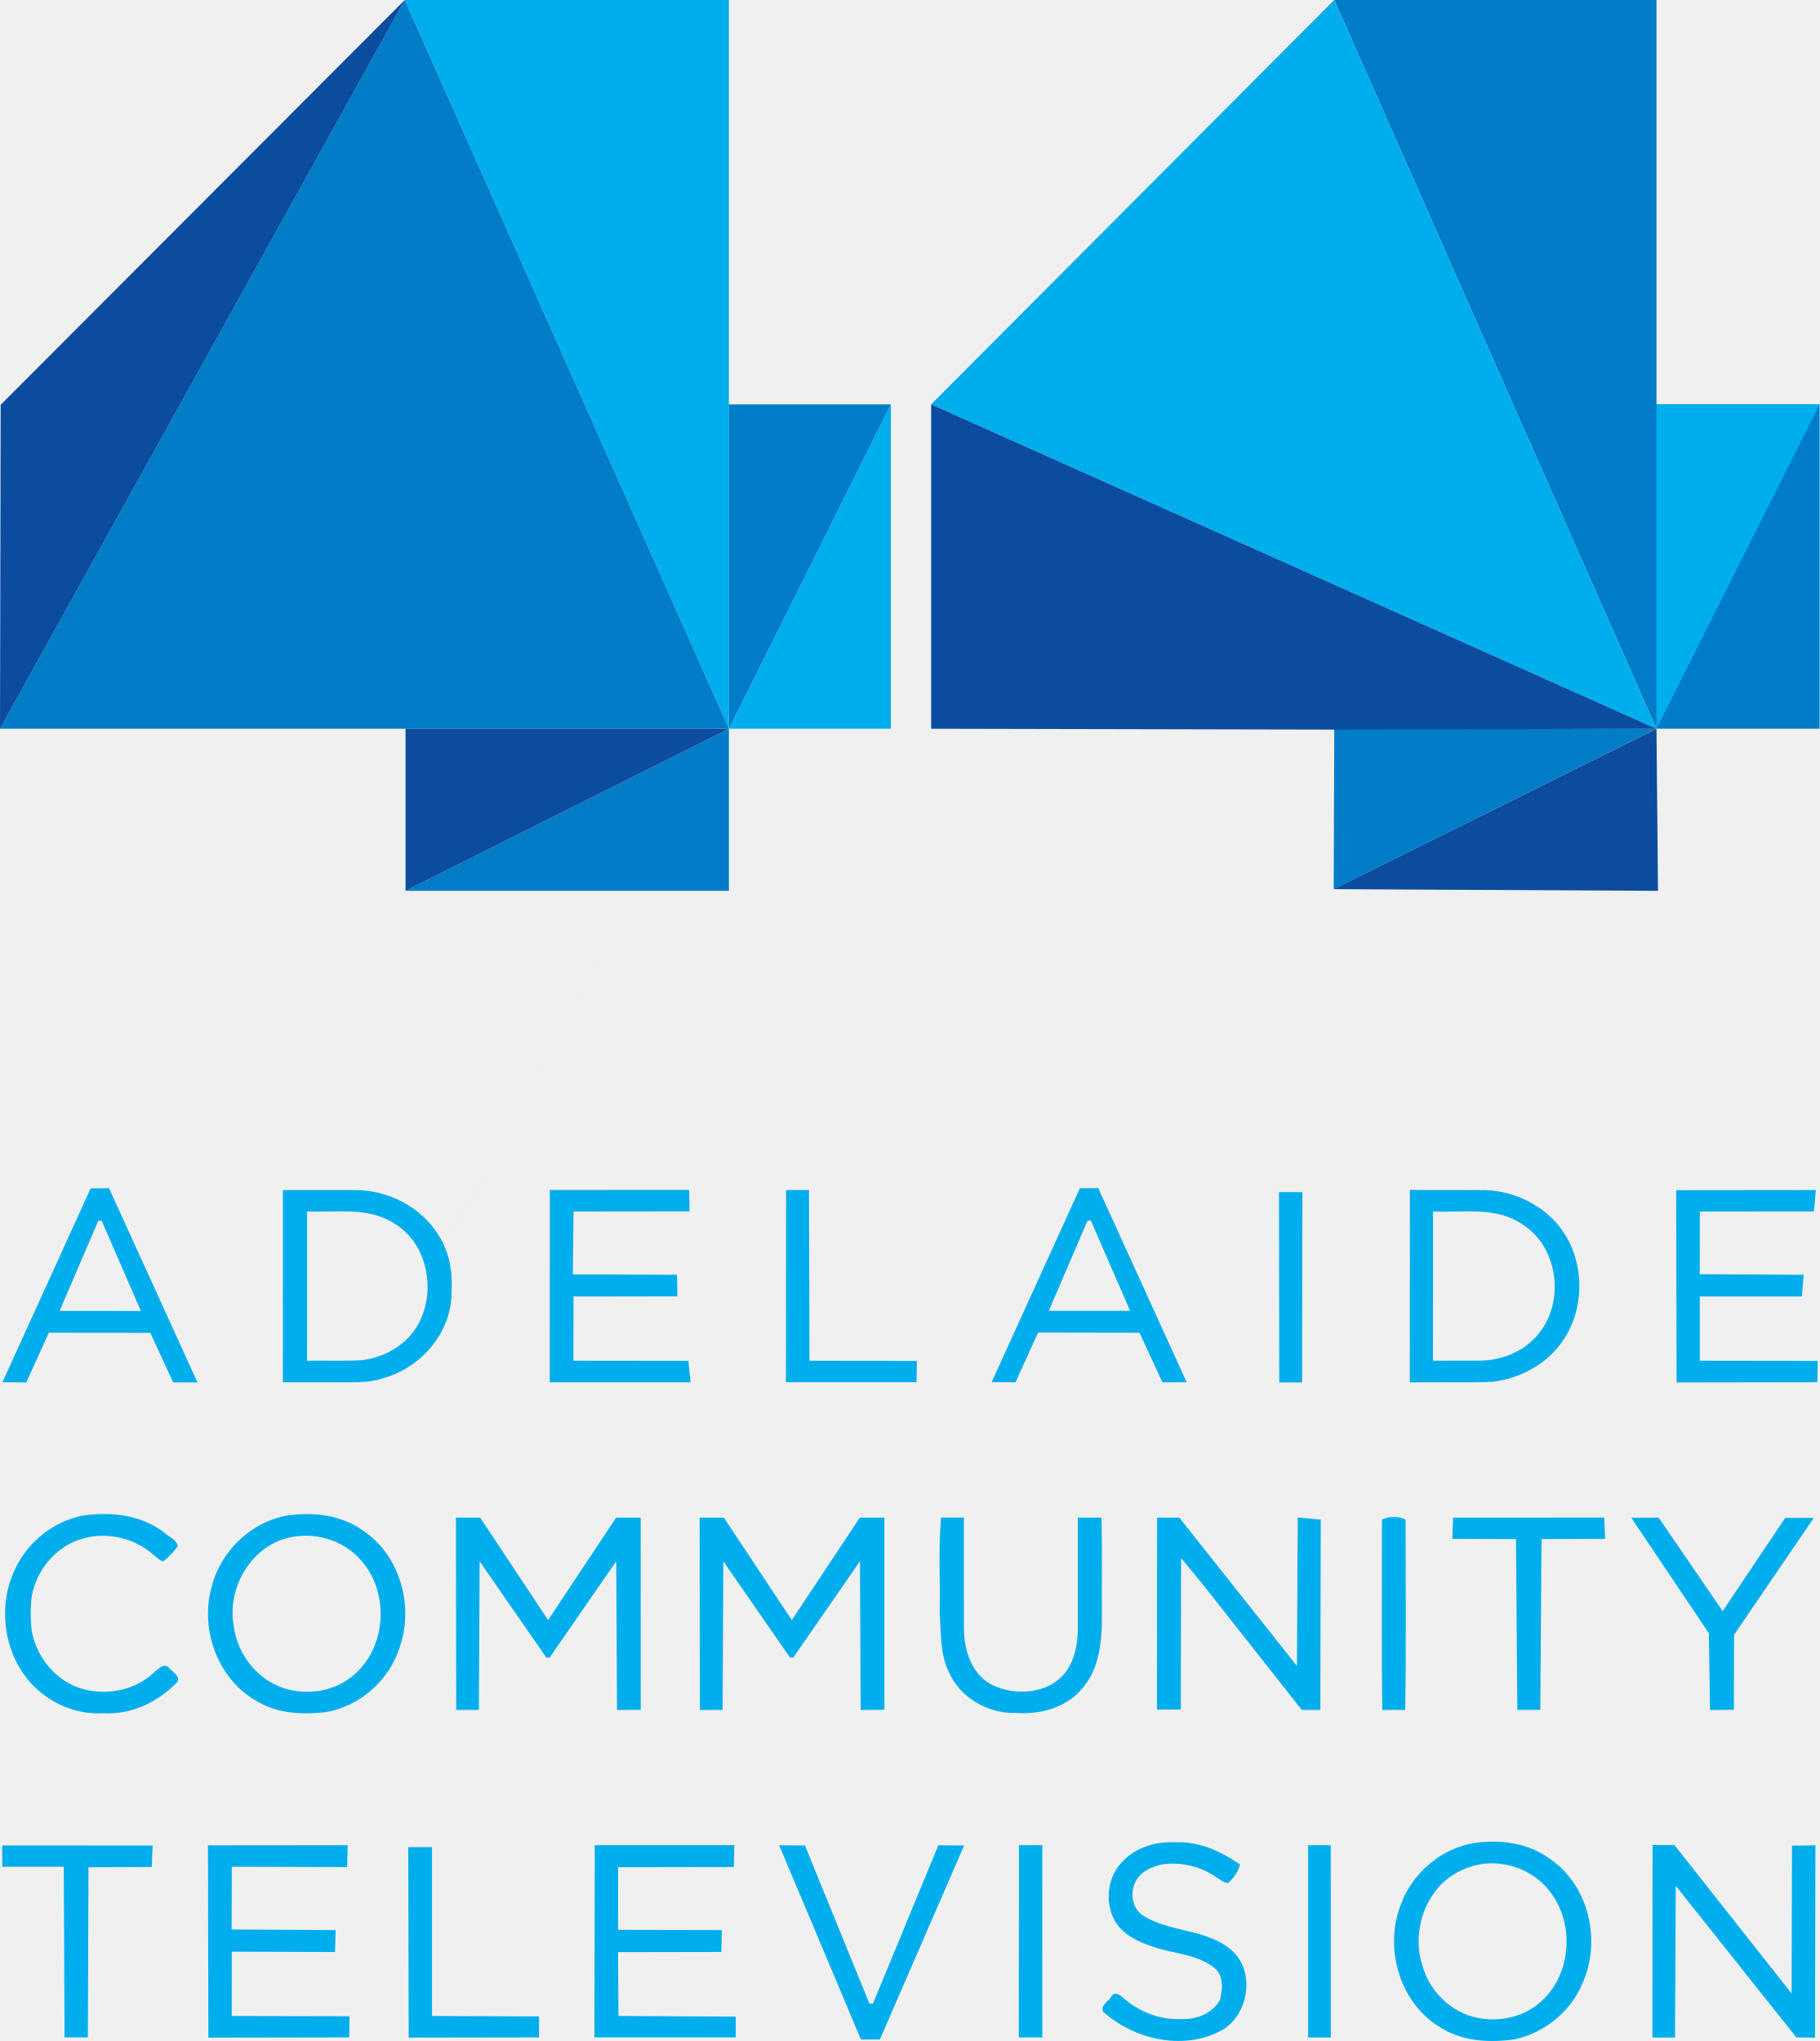
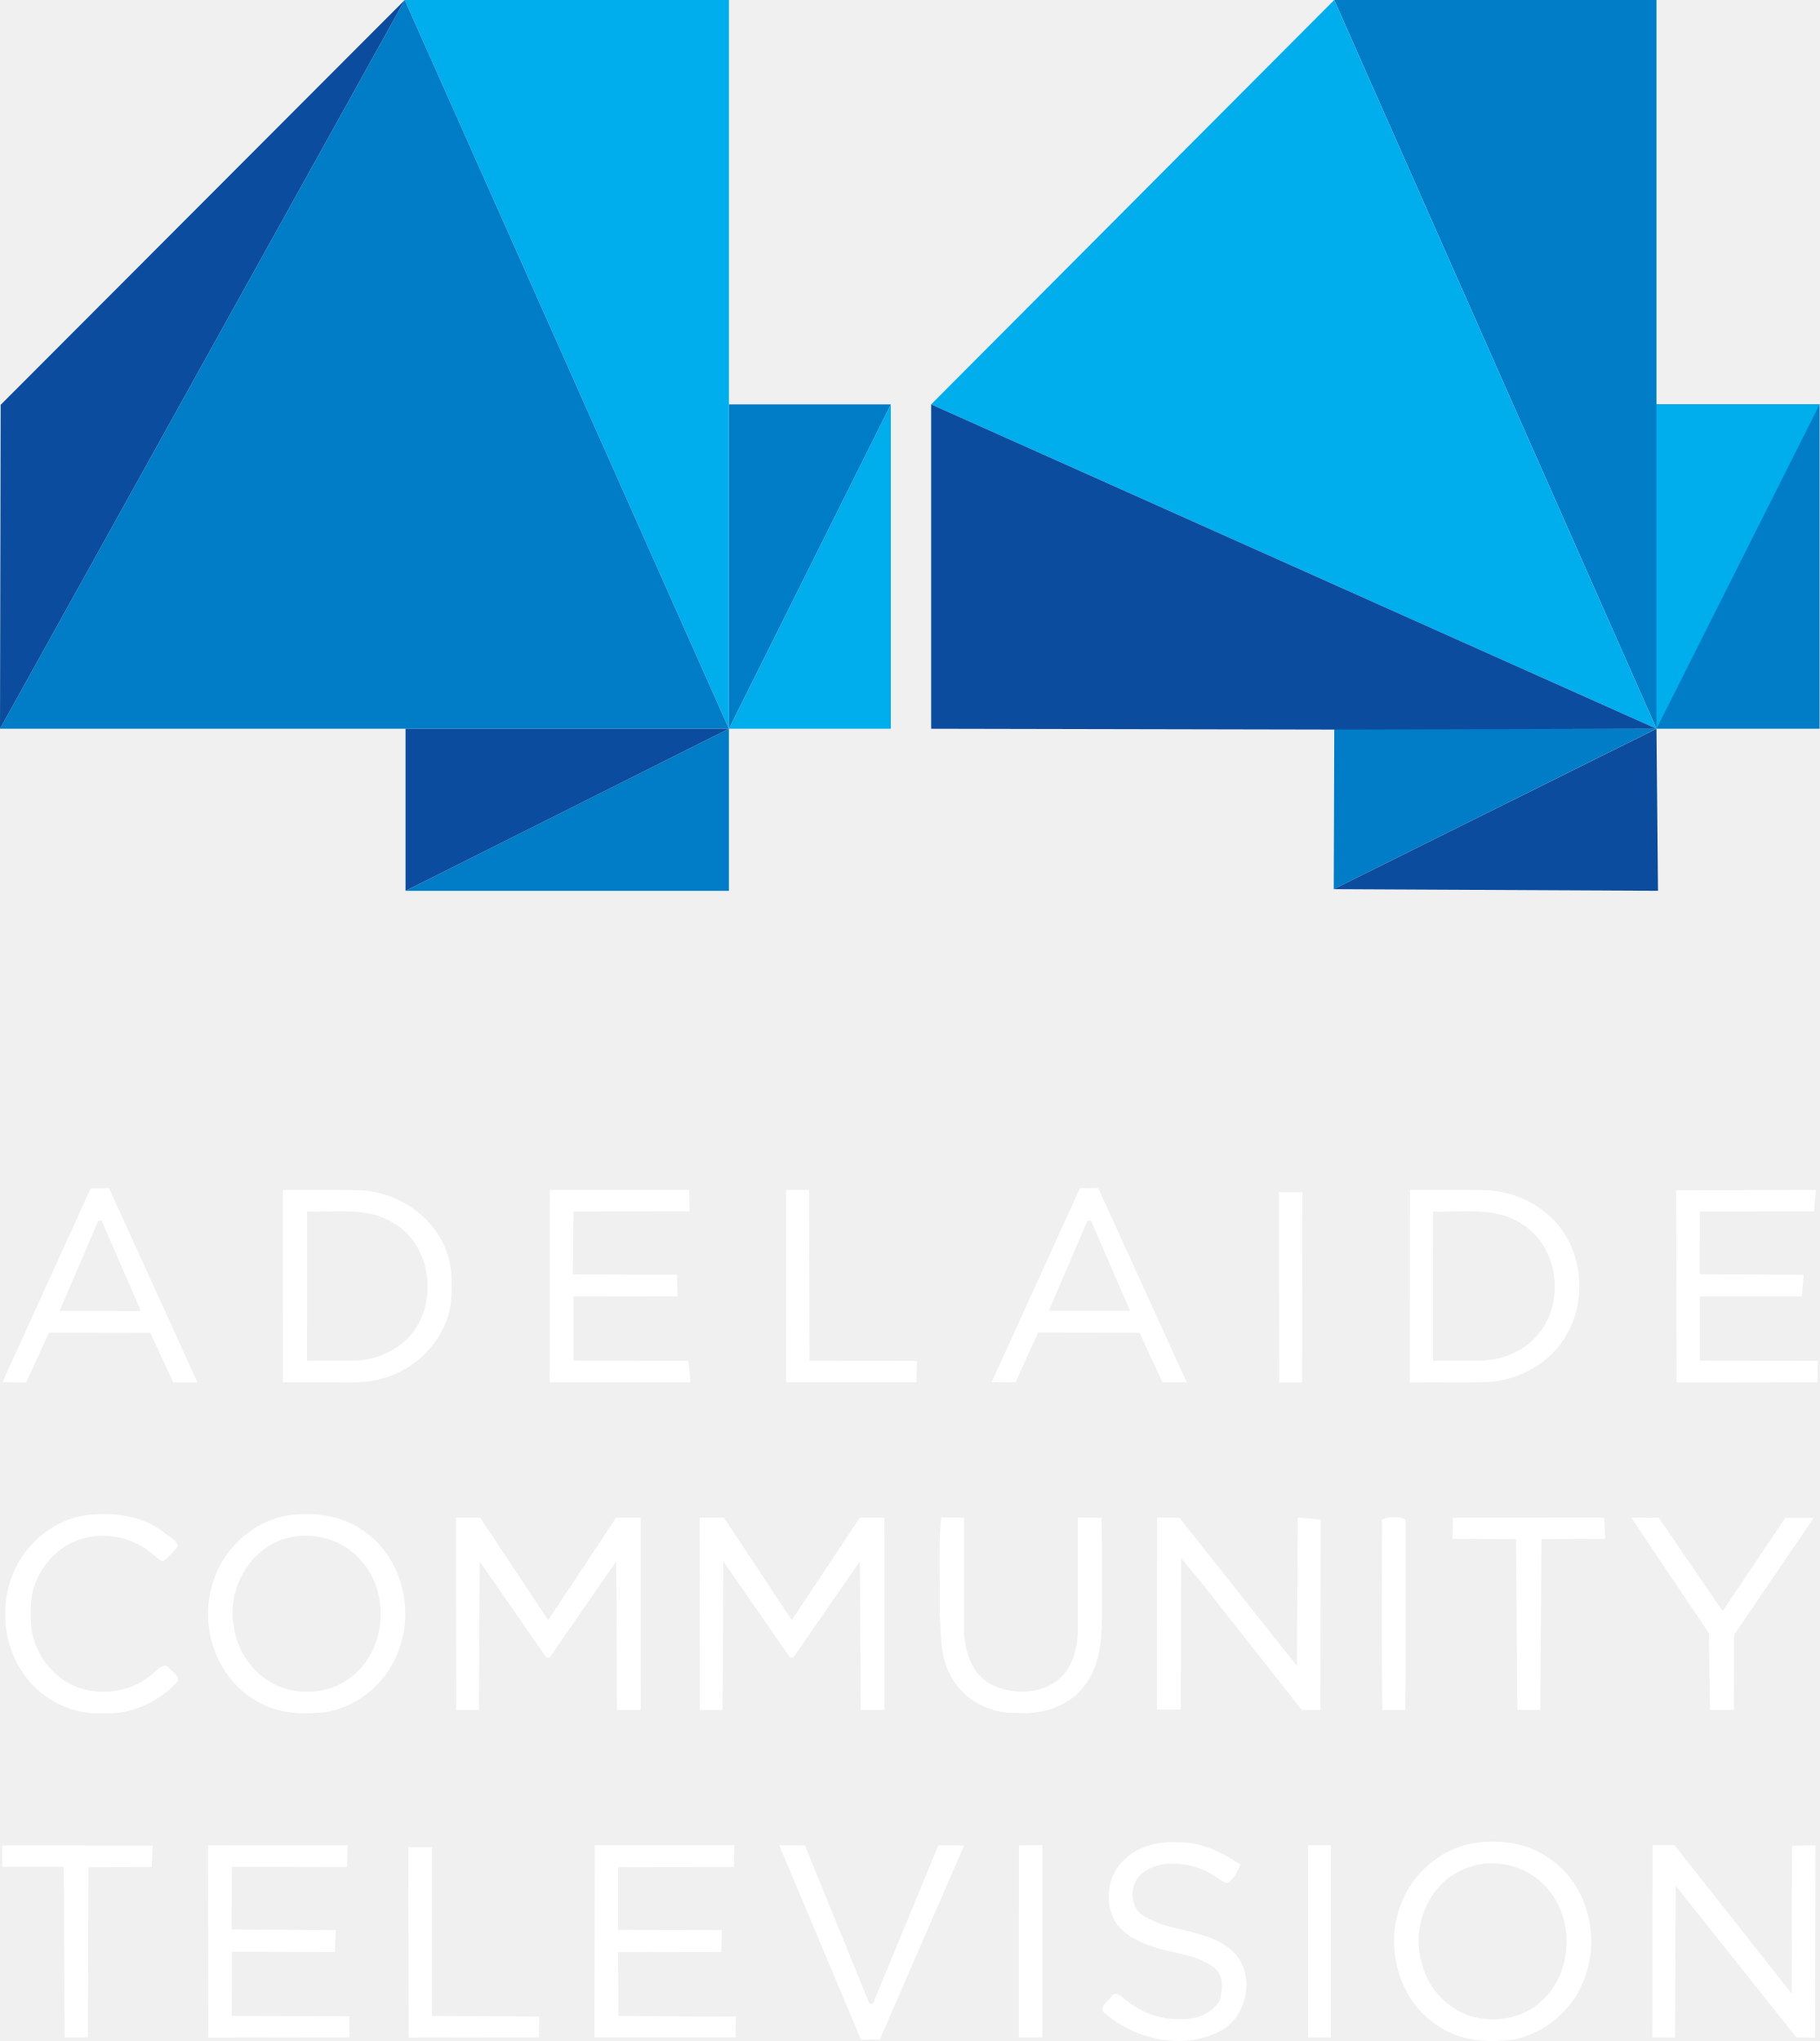
<svg xmlns="http://www.w3.org/2000/svg" width="599.87pt" height="672.956pt" viewBox="0 0 599.87 672.956" version="1.1" id="svg2">
  <defs id="defs103" />
  <path style="opacity:1;fill:#00aeed" id="path20" d="m 133.44,0 106.86,0 0,240.28 53.38,-106.95 0,106.95 -53.38,0 z" />
  <path style="opacity:1;fill:#017dc7" id="path25" d="m 240.3,133.33 53.38,0 L 240.3,240.28 Z" />
  <path style="opacity:1;fill:#017dc7" id="path27" d="m 546.1,0 0,133.33 53.77,0 0,106.95 -53.77,0 0,0 L 439.86,0 Z" />
  <path style="opacity:1;fill:#00aeed" id="path22" d="m 439.86,0 106.24,240.28 0,-106.95 53.77,0 L 546.1,240.28 306.98,133.33 Z" />
  <path style="opacity:1;fill:#017dc7" id="path29" d="M 133.44,0 240.3,240.28 0,240.28 Z" />
  <path style="opacity:1;fill:#017dc7" id="path33" d="m 546.1,240.25 -106.4,52.92 0.17,-52.89 z" />
  <path style="opacity:1;fill:#017dc7" id="path35" d="m 240.3,240.28 0,53.45 -106.6,0 z" />
  <path style="opacity:1;fill:#0b4c9f" id="path38" d="M 0.22,133.48 133.44,0 0,240.28 Z" />
  <path style="opacity:1;fill:#0b4c9f" id="path40" d="M 306.98,133.33 546.1,240.28 439.87,240.56 306.98,240.28 Z" />
  <path style="opacity:1;fill:#0b4c9f" id="path42" d="m 133.7,240.28 106.6,0 -106.6,53.45 0,-53.45 m 106.6,0 c -158.713,288.213 -79.357,144.107 0,0 z" />
  <path style="opacity:1;fill:#0b4c9f" id="path44" d="m 546.1,240.28 0.5,53.44 -106.9,-0.55 z" />
-   <path style="opacity:1;fill:#00aeed;fill-opacity:1" id="path49" d="m 93.26,392.37 c 7.91,0.04 15.83,-0.03 23.75,0.03 10.92,-0.06 21.9,5.59 27.63,14.98 3.56,5.51 4.63,12.18 4.22,18.64 0.13,13.19 -10.07,25.05 -22.58,28.4 -4.92,1.69 -10.17,1.31 -15.28,1.35 l -17.75,0 0.01,-63.4 m 7.97,7.06 -0.01,49.25 c 5.94,-0.14 11.89,0.14 17.83,-0.18 5.91,-0.63 11.67,-3.31 15.77,-7.65 9.8,-10.63 7.72,-30.12 -5.03,-37.56 -8.55,-5.47 -19,-3.41 -28.56,-3.86 z" />
-   <path style="opacity:1;fill:#00aeed;fill-opacity:1" id="path51" d="m 181.26,392.36 45.93,-0.02 0.15,7.07 -38.27,0.04 -0.22,20.75 34.34,0.11 0.13,7.11 -34.25,0.05 -0.03,21.19 37.9,0.04 0.72,7.06 -46.42,0.01 z" />
-   <path style="opacity:1;fill:#00aeed;fill-opacity:1" id="path53" d="m 259.16,392.38 7.54,-0.01 0.17,56.3 35.42,0.04 -0.15,7.04 -43.03,0 z" />
-   <path style="opacity:1;fill:#00aeed;fill-opacity:1" id="path55" d="m 356.01,391.79 6.05,-0.06 29.16,64.04 -8,-0.01 -7.55,-16.33 -33.44,-0.06 -7.45,16.39 -7.86,-0.04 29.09,-63.93 m 2.51,10.7 -12.75,29.7 26.8,0.02 -12.95,-29.8 z" />
-   <path style="opacity:1;fill:#00aeed;fill-opacity:1" id="path57" d="m 421.64,393.08 7.73,-0.01 -0.1,62.74 -7.53,0 z" />
-   <path style="opacity:1;fill:#00aeed;fill-opacity:1" id="path59" d="m 464.82,392.34 c 7.74,0.1 15.48,0 23.23,0.05 9.76,-0.17 19.64,4.15 25.83,11.77 8.44,10.39 9.01,26.25 1.7,37.39 -5.21,8.1 -14.49,13.11 -23.95,14.09 -8.95,0.3 -17.9,0.02 -26.85,0.16 l 0.04,-63.46 m 7.61,7.12 -0.02,49.19 c 4.88,-0.03 9.76,0.02 14.64,-0.01 7.21,0.12 14.66,-2.57 19.48,-8.06 9.67,-10.56 7.47,-29.68 -5,-37.12 -8.65,-5.71 -19.37,-3.58 -29.1,-4 z" />
-   <path style="opacity:1;fill:#00aeed;fill-opacity:1" id="path61" d="m 552.59,392.43 46.07,-0.05 -0.67,7.05 -37.6,0.02 -0.03,20.68 34.28,0.19 -0.62,7.14 -33.64,0.01 0,21.19 38.89,0.05 -0.12,7.04 -46.42,0.07 z" />
-   <path style="opacity:1;fill:#00aeed;fill-opacity:1" id="path63" d="m 27.4,499.71 c 9.1,-1.3 18.97,-0.27 26.5,5.43 1.58,1.48 4.24,2.4 4.73,4.67 -1.4,1.83 -2.96,3.58 -4.81,4.97 -1.38,-0.19 -2.25,-1.5 -3.34,-2.23 -6.57,-5.82 -16.31,-7.76 -24.59,-4.81 -7.92,2.78 -13.81,10.14 -15.39,18.31 -0.51,3.63 -0.47,7.33 -0.14,10.99 1.31,9.07 8,17.39 16.95,19.87 8,2.18 17.11,0.42 23.27,-5.28 1.44,-1.15 3.56,-3.72 5.29,-1.53 1.02,1.22 3.64,2.56 2.61,4.42 -6.23,6.66 -15.25,10.94 -24.48,10.36 -8.72,0.53 -17.39,-3.17 -23.38,-9.46 C 1.15,545.4 -0.94,529.49 5.06,517.17 9.25,508.3 17.74,501.56 27.4,499.71 Z" />
-   <path style="opacity:1;fill:#00aeed;fill-opacity:1" id="path65" d="m 94.41,499.74 c 8.56,-1.29 17.83,-0.34 25.06,4.79 12.28,7.99 17.03,24.71 12.38,38.33 -3.38,11.13 -13.31,19.96 -24.85,21.71 -7.47,0.8 -15.43,0.45 -22.04,-3.5 -12.98,-7.06 -19.14,-23.59 -15.23,-37.63 2.84,-11.74 12.75,-21.45 24.68,-23.7 m 2.07,7 c -13.22,2.22 -21.8,16.49 -19.43,29.32 1.13,9.46 7.99,18.12 17.23,20.79 7.51,2.12 16.13,0.76 22.15,-4.4 10.73,-8.86 12.07,-26.44 3.3,-37.12 -5.39,-6.94 -14.67,-10.17 -23.25,-8.59 z" />
-   <path style="opacity:1;fill:#00aeed;fill-opacity:1" id="path69" d="m 230.65,500.4 7.99,0 22.4,33.78 22.42,-33.78 8.09,0 0.02,63.34 -7.82,0.08 -0.25,-49.05 -21.98,31.77 -1.07,-0.02 -21.99,-31.73 -0.24,49 -7.47,0.02 z" />
-   <path style="opacity:1;fill:#00aeed;fill-opacity:1" id="path71" d="m 310.25,500.37 7.51,0.01 c 0.04,12.23 -0.02,24.46 0.02,36.7 0.09,6.98 2.44,14.79 9,18.3 7.75,4 18.97,3.23 24.54,-4.06 2.81,-3.79 3.82,-8.61 4.02,-13.23 l 0,-37.7 7.76,0.01 c 0.38,11.2 0.04,22.42 0.18,33.64 -0.1,7.9 -1.07,16.52 -6.52,22.7 -5.22,6.33 -13.83,8.62 -21.76,8.05 -9.2,0.32 -18.49,-5.01 -22.21,-13.53 -2.92,-5.98 -2.5,-12.77 -2.99,-19.22 0.25,-10.56 -0.51,-21.15 0.45,-31.67 z" />
-   <path style="opacity:1;fill:#00aeed;fill-opacity:1" id="path73" d="m 381.47,500.4 7.31,-0.01 38.79,48.91 0.27,-48.93 7.57,0.67 -0.13,62.78 -6.12,-0.03 -33.01,-41.88 -6.78,-8.19 -0.09,49.93 -7.86,0.05 z" />
-   <path style="opacity:1;fill:#00aeed;fill-opacity:1" id="path75" d="m 455.6,501.03 c 2.06,-1.08 5.77,-1.15 7.78,0.03 0,20.91 0.22,41.85 -0.12,62.76 -2.52,-0.06 -5.03,-0.06 -7.54,0.01 -0.33,-20.93 -0.1,-41.87 -0.12,-62.8 z" />
-   <path style="opacity:1;fill:#00aeed;fill-opacity:1" id="path77" d="m 479.07,500.39 49.78,-0.01 0.33,7 -20.98,0.07 -0.41,56.33 -7.56,0 -0.44,-56.32 -21.01,-0.08 z" />
-   <path style="opacity:1;fill:#00aeed;fill-opacity:1" id="path79" d="m 537.8,500.44 9.01,-0.05 21.1,30.84 20.62,-30.74 9.41,0 -26.26,38.53 -0.07,24.73 -7.87,0.07 -0.36,-25.31 z" />
-   <path style="opacity:1;fill:#00aeed;fill-opacity:1" id="path81" d="m 369.91,613.95 c 4.52,-4.98 11.55,-6.95 18.12,-6.49 7.6,-0.3 14.66,3.11 20.78,7.31 -0.64,2.35 -2.08,4.6 -4.01,6.09 -1.47,-0.03 -2.56,-1.24 -3.78,-1.88 -5.18,-3.65 -11.76,-5.17 -18.01,-4.24 -3.19,0.74 -6.59,2.13 -8.33,5.09 -2.37,3.8 -1.61,9.77 2.56,12.03 8.75,5.25 20.08,4.16 28.22,10.71 8.86,6.91 6.36,22.63 -3.62,27.32 -12.39,6.2 -28.1,2.42 -38.16,-6.59 -1.08,-1.97 1.78,-3.41 2.68,-4.93 0.95,-1.89 2.85,-0.67 3.92,0.37 5.15,4.46 11.85,7.27 18.74,6.97 5.06,0.33 10.62,-1.67 13.18,-6.29 0.89,-3.51 1.3,-8.14 -1.93,-10.62 -5.73,-4.55 -13.43,-4.58 -20.09,-6.91 -4.83,-1.56 -9.81,-3.9 -12.56,-8.37 -3.48,-6.1 -2.64,-14.5 2.29,-19.57 z" />
-   <path style="opacity:1;fill:#00aeed;fill-opacity:1" id="path83" d="m 485.49,607.77 c 8.78,-1.42 18.3,-0.22 25.58,5.2 12.76,8.75 16.89,26.95 10.68,40.84 -3.79,9.26 -12.29,16.24 -21.98,18.52 -8.7,1.34 -18.18,0.8 -25.65,-4.33 -13.01,-8.24 -17.83,-26.13 -12.24,-40.21 3.78,-10.11 12.94,-18.06 23.61,-20.02 m 2,7 c -5.05,1.06 -9.85,3.59 -13.26,7.5 -5.99,6.88 -8.12,16.92 -5.36,25.62 2.11,7.96 8.46,14.66 16.39,16.99 7.98,2.24 17.19,0.52 23.23,-5.35 10.15,-9.47 10.63,-27.07 1.3,-37.26 -5.48,-6.18 -14.22,-9 -22.3,-7.5 z" />
-   <path style="opacity:1;fill:#00aeed;fill-opacity:1" id="path85" d="m 68.56,608.44 46.08,-0.04 -0.22,7.2 -38.01,-0.1 -0.04,20.69 34.29,0.2 -0.22,7.23 -34.03,-0.11 -0.01,21.2 38.84,0.08 -0.1,6.98 -46.45,0.08 z" />
-   <path style="opacity:1;fill:#00aeed;fill-opacity:1" id="path87" d="m 134.59,609.03 7.83,0 0,55.68 35.31,0.14 -0.02,6.92 -42.98,0.07 z" />
-   <path style="opacity:1;fill:#00aeed;fill-opacity:1" id="path89" d="m 196.08,608.39 45.99,0 -0.14,7.2 -38.17,0.06 0.02,20.66 34.19,0.07 -0.16,7.22 -34.05,0.06 0.13,21.04 38.68,0.22 -0.02,6.84 -46.58,0 z" />
-   <path style="opacity:1;fill:#00aeed;fill-opacity:1" id="path91" d="m 256.88,608.41 8.49,0.09 21.27,52.17 1.14,0 21.57,-52.24 8.49,0.06 -27.77,63.96 -6.24,0.02 z" />
-   <path style="opacity:1;fill:#00aeed;fill-opacity:1" id="path93" d="m 335.93,608.4 7.7,-0.01 0.01,63.39 -7.76,-0.01 z" />
-   <path style="opacity:1;fill:#00aeed;fill-opacity:1" id="path95" d="m 431.25,608.38 7.46,0 0.02,63.4 -7.48,0.02 z" />
-   <path style="opacity:1;fill:#00aeed;fill-opacity:1" id="path97" d="m 544.81,608.34 7.195,0 38.655,48.99 0.11,-48.79 7.73,-0.1 -0.14,63.43 -6.15,-0.11 -39.76,-49.98 -0.24,50.03 -7.45,0.02 z" />
-   <path style="opacity:1;fill:#00aeed;fill-opacity:1" id="path99" d="m 0.72,608.47 49.6,0.03 -0.29,7.08 -20.87,0.09 -0.19,56.09 -7.69,0.02 -0.25,-56.29 -20.28,0 z" />
-   <path style="opacity:1;fill:#00aeed;fill-opacity:1" id="path55-6" d="m 29.89,391.83 6.05,-0.06 29.16,64.04 -8,-0.01 -7.55,-16.33 -33.44,-0.06 -7.45,16.39 -7.86,-0.04 29.09,-63.93 m 2.51,10.7 -12.75,29.7 26.8,0.02 -12.95,-29.8 z" />
-   <path style="opacity:1;fill:#00aeed;fill-opacity:1" id="path69-4" d="m 150.31,500.4 7.99,0 22.4,33.78 22.42,-33.78 8.09,0 0.02,63.34 -7.82,0.08 -0.25,-49.05 -21.98,31.77 -1.07,-0.02 -21.99,-31.73 -0.24,49 -7.47,0.02 z" />
+   <path style="opacity:1;fill:#ffffff;fill-opacity:1" id="path49" d="m 93.26,392.37 c 7.91,0.04 15.83,-0.03 23.75,0.03 10.92,-0.06 21.9,5.59 27.63,14.98 3.56,5.51 4.63,12.18 4.22,18.64 0.13,13.19 -10.07,25.05 -22.58,28.4 -4.92,1.69 -10.17,1.31 -15.28,1.35 l -17.75,0 0.01,-63.4 m 7.97,7.06 -0.01,49.25 c 5.94,-0.14 11.89,0.14 17.83,-0.18 5.91,-0.63 11.67,-3.31 15.77,-7.65 9.8,-10.63 7.72,-30.12 -5.03,-37.56 -8.55,-5.47 -19,-3.41 -28.56,-3.86 z" />
+   <path style="opacity:1;fill:#ffffff;fill-opacity:1" id="path51" d="m 181.26,392.36 45.93,-0.02 0.15,7.07 -38.27,0.04 -0.22,20.75 34.34,0.11 0.13,7.11 -34.25,0.05 -0.03,21.19 37.9,0.04 0.72,7.06 -46.42,0.01 z" />
+   <path style="opacity:1;fill:#ffffff;fill-opacity:1" id="path53" d="m 259.16,392.38 7.54,-0.01 0.17,56.3 35.42,0.04 -0.15,7.04 -43.03,0 z" />
+   <path style="opacity:1;fill:#ffffff;fill-opacity:1" id="path55" d="m 356.01,391.79 6.05,-0.06 29.16,64.04 -8,-0.01 -7.55,-16.33 -33.44,-0.06 -7.45,16.39 -7.86,-0.04 29.09,-63.93 m 2.51,10.7 -12.75,29.7 26.8,0.02 -12.95,-29.8 z" />
+   <path style="opacity:1;fill:#ffffff;fill-opacity:1" id="path57" d="m 421.64,393.08 7.73,-0.01 -0.1,62.74 -7.53,0 z" />
+   <path style="opacity:1;fill:#ffffff;fill-opacity:1" id="path59" d="m 464.82,392.34 c 7.74,0.1 15.48,0 23.23,0.05 9.76,-0.17 19.64,4.15 25.83,11.77 8.44,10.39 9.01,26.25 1.7,37.39 -5.21,8.1 -14.49,13.11 -23.95,14.09 -8.95,0.3 -17.9,0.02 -26.85,0.16 l 0.04,-63.46 m 7.61,7.12 -0.02,49.19 c 4.88,-0.03 9.76,0.02 14.64,-0.01 7.21,0.12 14.66,-2.57 19.48,-8.06 9.67,-10.56 7.47,-29.68 -5,-37.12 -8.65,-5.71 -19.37,-3.58 -29.1,-4 z" />
+   <path style="opacity:1;fill:#ffffff;fill-opacity:1" id="path61" d="m 552.59,392.43 46.07,-0.05 -0.67,7.05 -37.6,0.02 -0.03,20.68 34.28,0.19 -0.62,7.14 -33.64,0.01 0,21.19 38.89,0.05 -0.12,7.04 -46.42,0.07 z" />
+   <path style="opacity:1;fill:#ffffff;fill-opacity:1" id="path63" d="m 27.4,499.71 c 9.1,-1.3 18.97,-0.27 26.5,5.43 1.58,1.48 4.24,2.4 4.73,4.67 -1.4,1.83 -2.96,3.58 -4.81,4.97 -1.38,-0.19 -2.25,-1.5 -3.34,-2.23 -6.57,-5.82 -16.31,-7.76 -24.59,-4.81 -7.92,2.78 -13.81,10.14 -15.39,18.31 -0.51,3.63 -0.47,7.33 -0.14,10.99 1.31,9.07 8,17.39 16.95,19.87 8,2.18 17.11,0.42 23.27,-5.28 1.44,-1.15 3.56,-3.72 5.29,-1.53 1.02,1.22 3.64,2.56 2.61,4.42 -6.23,6.66 -15.25,10.94 -24.48,10.36 -8.72,0.53 -17.39,-3.17 -23.38,-9.46 C 1.15,545.4 -0.94,529.49 5.06,517.17 9.25,508.3 17.74,501.56 27.4,499.71 Z" />
+   <path style="opacity:1;fill:#ffffff;fill-opacity:1" id="path65" d="m 94.41,499.74 c 8.56,-1.29 17.83,-0.34 25.06,4.79 12.28,7.99 17.03,24.71 12.38,38.33 -3.38,11.13 -13.31,19.96 -24.85,21.71 -7.47,0.8 -15.43,0.45 -22.04,-3.5 -12.98,-7.06 -19.14,-23.59 -15.23,-37.63 2.84,-11.74 12.75,-21.45 24.68,-23.7 m 2.07,7 c -13.22,2.22 -21.8,16.49 -19.43,29.32 1.13,9.46 7.99,18.12 17.23,20.79 7.51,2.12 16.13,0.76 22.15,-4.4 10.73,-8.86 12.07,-26.44 3.3,-37.12 -5.39,-6.94 -14.67,-10.17 -23.25,-8.59 z" />
+   <path style="opacity:1;fill:#ffffff;fill-opacity:1" id="path69" d="m 230.65,500.4 7.99,0 22.4,33.78 22.42,-33.78 8.09,0 0.02,63.34 -7.82,0.08 -0.25,-49.05 -21.98,31.77 -1.07,-0.02 -21.99,-31.73 -0.24,49 -7.47,0.02 z" />
+   <path style="opacity:1;fill:#ffffff;fill-opacity:1" id="path71" d="m 310.25,500.37 7.51,0.01 c 0.04,12.23 -0.02,24.46 0.02,36.7 0.09,6.98 2.44,14.79 9,18.3 7.75,4 18.97,3.23 24.54,-4.06 2.81,-3.79 3.82,-8.61 4.02,-13.23 l 0,-37.7 7.76,0.01 c 0.38,11.2 0.04,22.42 0.18,33.64 -0.1,7.9 -1.07,16.52 -6.52,22.7 -5.22,6.33 -13.83,8.62 -21.76,8.05 -9.2,0.32 -18.49,-5.01 -22.21,-13.53 -2.92,-5.98 -2.5,-12.77 -2.99,-19.22 0.25,-10.56 -0.51,-21.15 0.45,-31.67 z" />
+   <path style="opacity:1;fill:#ffffff;fill-opacity:1" id="path73" d="m 381.47,500.4 7.31,-0.01 38.79,48.91 0.27,-48.93 7.57,0.67 -0.13,62.78 -6.12,-0.03 -33.01,-41.88 -6.78,-8.19 -0.09,49.93 -7.86,0.05 z" />
+   <path style="opacity:1;fill:#ffffff;fill-opacity:1" id="path75" d="m 455.6,501.03 c 2.06,-1.08 5.77,-1.15 7.78,0.03 0,20.91 0.22,41.85 -0.12,62.76 -2.52,-0.06 -5.03,-0.06 -7.54,0.01 -0.33,-20.93 -0.1,-41.87 -0.12,-62.8 z" />
+   <path style="opacity:1;fill:#ffffff;fill-opacity:1" id="path77" d="m 479.07,500.39 49.78,-0.01 0.33,7 -20.98,0.07 -0.41,56.33 -7.56,0 -0.44,-56.32 -21.01,-0.08 z" />
+   <path style="opacity:1;fill:#ffffff;fill-opacity:1" id="path79" d="m 537.8,500.44 9.01,-0.05 21.1,30.84 20.62,-30.74 9.41,0 -26.26,38.53 -0.07,24.73 -7.87,0.07 -0.36,-25.31 z" />
+   <path style="opacity:1;fill:#ffffff;fill-opacity:1" id="path81" d="m 369.91,613.95 c 4.52,-4.98 11.55,-6.95 18.12,-6.49 7.6,-0.3 14.66,3.11 20.78,7.31 -0.64,2.35 -2.08,4.6 -4.01,6.09 -1.47,-0.03 -2.56,-1.24 -3.78,-1.88 -5.18,-3.65 -11.76,-5.17 -18.01,-4.24 -3.19,0.74 -6.59,2.13 -8.33,5.09 -2.37,3.8 -1.61,9.77 2.56,12.03 8.75,5.25 20.08,4.16 28.22,10.71 8.86,6.91 6.36,22.63 -3.62,27.32 -12.39,6.2 -28.1,2.42 -38.16,-6.59 -1.08,-1.97 1.78,-3.41 2.68,-4.93 0.95,-1.89 2.85,-0.67 3.92,0.37 5.15,4.46 11.85,7.27 18.74,6.97 5.06,0.33 10.62,-1.67 13.18,-6.29 0.89,-3.51 1.3,-8.14 -1.93,-10.62 -5.73,-4.55 -13.43,-4.58 -20.09,-6.91 -4.83,-1.56 -9.81,-3.9 -12.56,-8.37 -3.48,-6.1 -2.64,-14.5 2.29,-19.57 z" />
+   <path style="opacity:1;fill:#ffffff;fill-opacity:1" id="path83" d="m 485.49,607.77 c 8.78,-1.42 18.3,-0.22 25.58,5.2 12.76,8.75 16.89,26.95 10.68,40.84 -3.79,9.26 -12.29,16.24 -21.98,18.52 -8.7,1.34 -18.18,0.8 -25.65,-4.33 -13.01,-8.24 -17.83,-26.13 -12.24,-40.21 3.78,-10.11 12.94,-18.06 23.61,-20.02 m 2,7 c -5.05,1.06 -9.85,3.59 -13.26,7.5 -5.99,6.88 -8.12,16.92 -5.36,25.62 2.11,7.96 8.46,14.66 16.39,16.99 7.98,2.24 17.19,0.52 23.23,-5.35 10.15,-9.47 10.63,-27.07 1.3,-37.26 -5.48,-6.18 -14.22,-9 -22.3,-7.5 z" />
+   <path style="opacity:1;fill:#ffffff;fill-opacity:1" id="path85" d="m 68.56,608.44 46.08,-0.04 -0.22,7.2 -38.01,-0.1 -0.04,20.69 34.29,0.2 -0.22,7.23 -34.03,-0.11 -0.01,21.2 38.84,0.08 -0.1,6.98 -46.45,0.08 z" />
+   <path style="opacity:1;fill:#ffffff;fill-opacity:1" id="path87" d="m 134.59,609.03 7.83,0 0,55.68 35.31,0.14 -0.02,6.92 -42.98,0.07 z" />
+   <path style="opacity:1;fill:#ffffff;fill-opacity:1" id="path89" d="m 196.08,608.39 45.99,0 -0.14,7.2 -38.17,0.06 0.02,20.66 34.19,0.07 -0.16,7.22 -34.05,0.06 0.13,21.04 38.68,0.22 -0.02,6.84 -46.58,0 z" />
+   <path style="opacity:1;fill:#ffffff;fill-opacity:1" id="path91" d="m 256.88,608.41 8.49,0.09 21.27,52.17 1.14,0 21.57,-52.24 8.49,0.06 -27.77,63.96 -6.24,0.02 z" />
+   <path style="opacity:1;fill:#ffffff;fill-opacity:1" id="path93" d="m 335.93,608.4 7.7,-0.01 0.01,63.39 -7.76,-0.01 z" />
+   <path style="opacity:1;fill:#ffffff;fill-opacity:1" id="path95" d="m 431.25,608.38 7.46,0 0.02,63.4 -7.48,0.02 z" />
+   <path style="opacity:1;fill:#ffffff;fill-opacity:1" id="path97" d="m 544.81,608.34 7.195,0 38.655,48.99 0.11,-48.79 7.73,-0.1 -0.14,63.43 -6.15,-0.11 -39.76,-49.98 -0.24,50.03 -7.45,0.02 z" />
+   <path style="opacity:1;fill:#ffffff;fill-opacity:1" id="path99" d="m 0.72,608.47 49.6,0.03 -0.29,7.08 -20.87,0.09 -0.19,56.09 -7.69,0.02 -0.25,-56.29 -20.28,0 z" />
+   <path style="opacity:1;fill:#ffffff;fill-opacity:1" id="path55-6" d="m 29.89,391.83 6.05,-0.06 29.16,64.04 -8,-0.01 -7.55,-16.33 -33.44,-0.06 -7.45,16.39 -7.86,-0.04 29.09,-63.93 m 2.51,10.7 -12.75,29.7 26.8,0.02 -12.95,-29.8 z" />
+   <path style="opacity:1;fill:#ffffff;fill-opacity:1" id="path69-4" d="m 150.31,500.4 7.99,0 22.4,33.78 22.42,-33.78 8.09,0 0.02,63.34 -7.82,0.08 -0.25,-49.05 -21.98,31.77 -1.07,-0.02 -21.99,-31.73 -0.24,49 -7.47,0.02 z" />
</svg>
